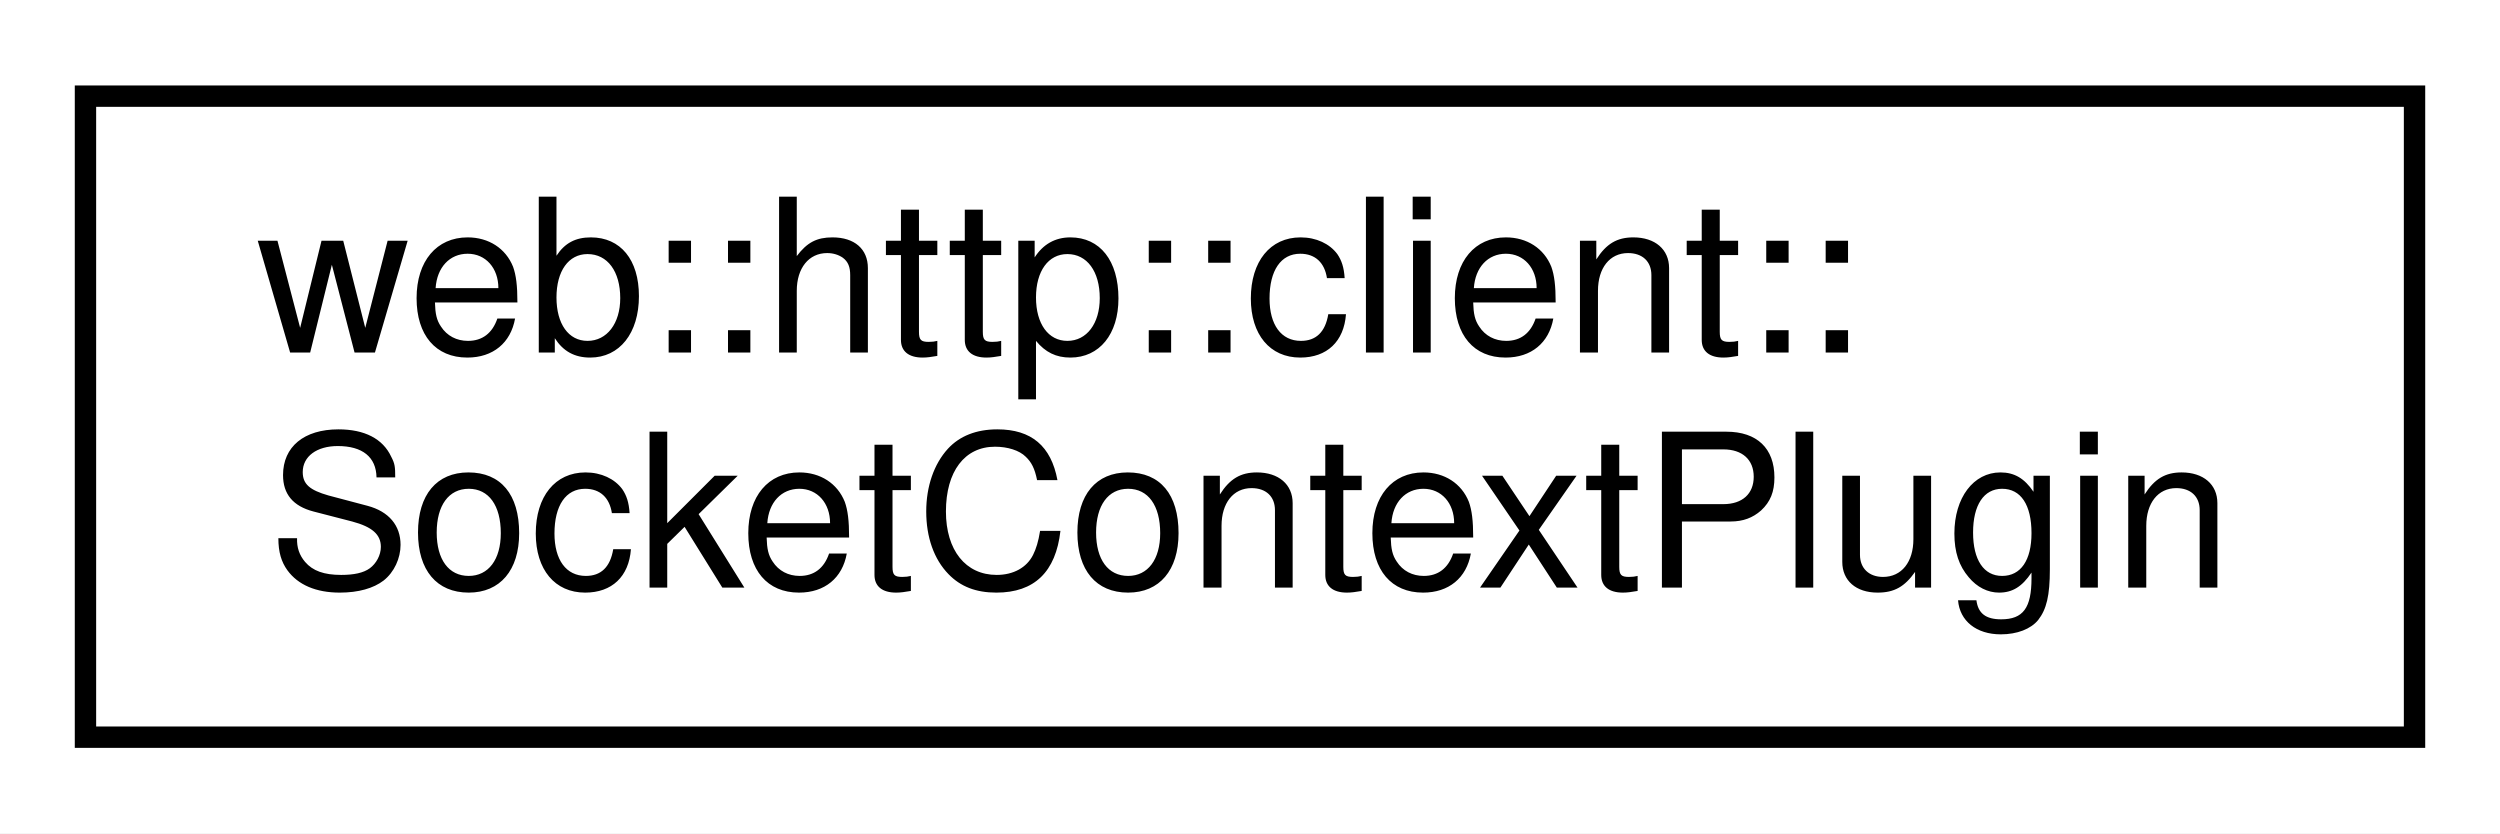
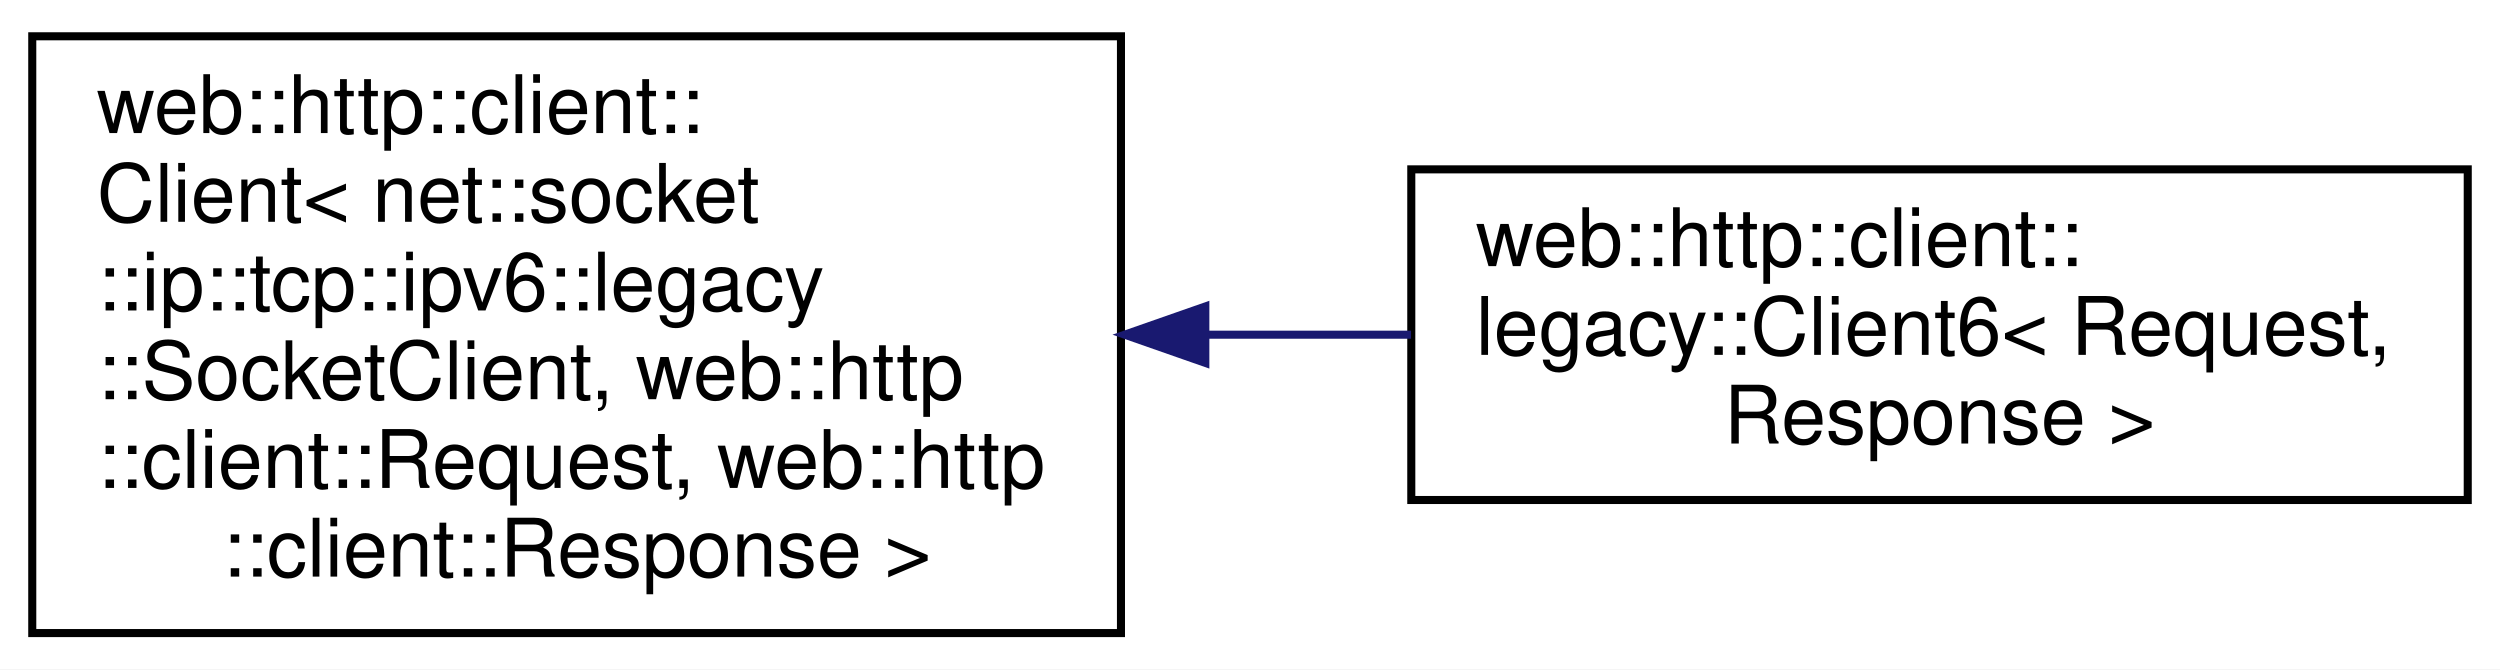
- <svg xmlns="http://www.w3.org/2000/svg" xmlns:xlink="http://www.w3.org/1999/xlink" width="117pt" height="39pt" viewBox="0.00 0.00 117.00 39.00">
-   <g id="graph0" class="graph" transform="scale(1 1) rotate(0) translate(4 35)">
-     <polygon fill="white" stroke="transparent" points="-4,4 -4,-35 113,-35 113,4 -4,4" />
+ <svg xmlns="http://www.w3.org/2000/svg" xmlns:xlink="http://www.w3.org/1999/xlink" width="310pt" height="83pt" viewBox="0.00 0.00 310.00 83.00">
+   <g id="graph0" class="graph" transform="scale(1 1) rotate(0) translate(4 79)">
+     <polygon fill="white" stroke="transparent" points="-4,4 -4,-79 306,-79 306,4 -4,4" />
    <g id="node1" class="node">
      <g id="a_node1">
-         <a xlink:href="structweb_1_1http_1_1client_1_1_socket_context_plugin.html" target="_top" xlink:title=" ">
-           <polygon fill="white" stroke="black" points="0,-0.5 0,-30.5 109,-30.5 109,-0.5 0,-0.5" />
-           <text text-anchor="start" x="8" y="-18.5" font-family="Helvetica,sans-Serif" font-size="10.00">web::http::client::</text>
-           <text text-anchor="middle" x="54.5" y="-7.5" font-family="Helvetica,sans-Serif" font-size="10.00">SocketContextPlugin</text>
+         <a xlink:href="classweb_1_1http_1_1client_1_1_client.html" target="_top" xlink:title=" ">
+           <polygon fill="white" stroke="black" points="0,-0.5 0,-74.5 135,-74.5 135,-0.5 0,-0.5" />
+           <text text-anchor="start" x="8" y="-62.5" font-family="Helvetica,sans-Serif" font-size="10.00">web::http::client::</text>
+           <text text-anchor="start" x="8" y="-51.5" font-family="Helvetica,sans-Serif" font-size="10.00">Client&lt; net::socket</text>
+           <text text-anchor="start" x="8" y="-40.5" font-family="Helvetica,sans-Serif" font-size="10.00">::ip::tcp::ipv6::legacy</text>
+           <text text-anchor="start" x="8" y="-29.5" font-family="Helvetica,sans-Serif" font-size="10.00">::SocketClient, web::http</text>
+           <text text-anchor="start" x="8" y="-18.5" font-family="Helvetica,sans-Serif" font-size="10.00">::client::Request, web::http</text>
+           <text text-anchor="middle" x="67.5" y="-7.5" font-family="Helvetica,sans-Serif" font-size="10.00">::client::Response &gt;</text>
        </a>
      </g>
    </g>
+     <g id="node2" class="node">
+       <g id="a_node2">
+         <a xlink:href="classweb_1_1http_1_1client_1_1legacy_1_1_client6.html" target="_top" xlink:title=" ">
+           <polygon fill="white" stroke="black" points="171,-17 171,-58 302,-58 302,-17 171,-17" />
+           <text text-anchor="start" x="179" y="-46" font-family="Helvetica,sans-Serif" font-size="10.00">web::http::client::</text>
+           <text text-anchor="start" x="179" y="-35" font-family="Helvetica,sans-Serif" font-size="10.00">legacy::Client6&lt; Request,</text>
+           <text text-anchor="middle" x="236.5" y="-24" font-family="Helvetica,sans-Serif" font-size="10.00"> Response &gt;</text>
+         </a>
+       </g>
+     </g>
+     <g id="edge1" class="edge">
+       <path fill="none" stroke="midnightblue" d="M145.7,-37.5C154.15,-37.5 162.69,-37.5 170.97,-37.5" />
+       <polygon fill="midnightblue" stroke="midnightblue" points="145.46,-34 135.46,-37.5 145.46,-41 145.46,-34" />
+     </g>
  </g>
</svg>
